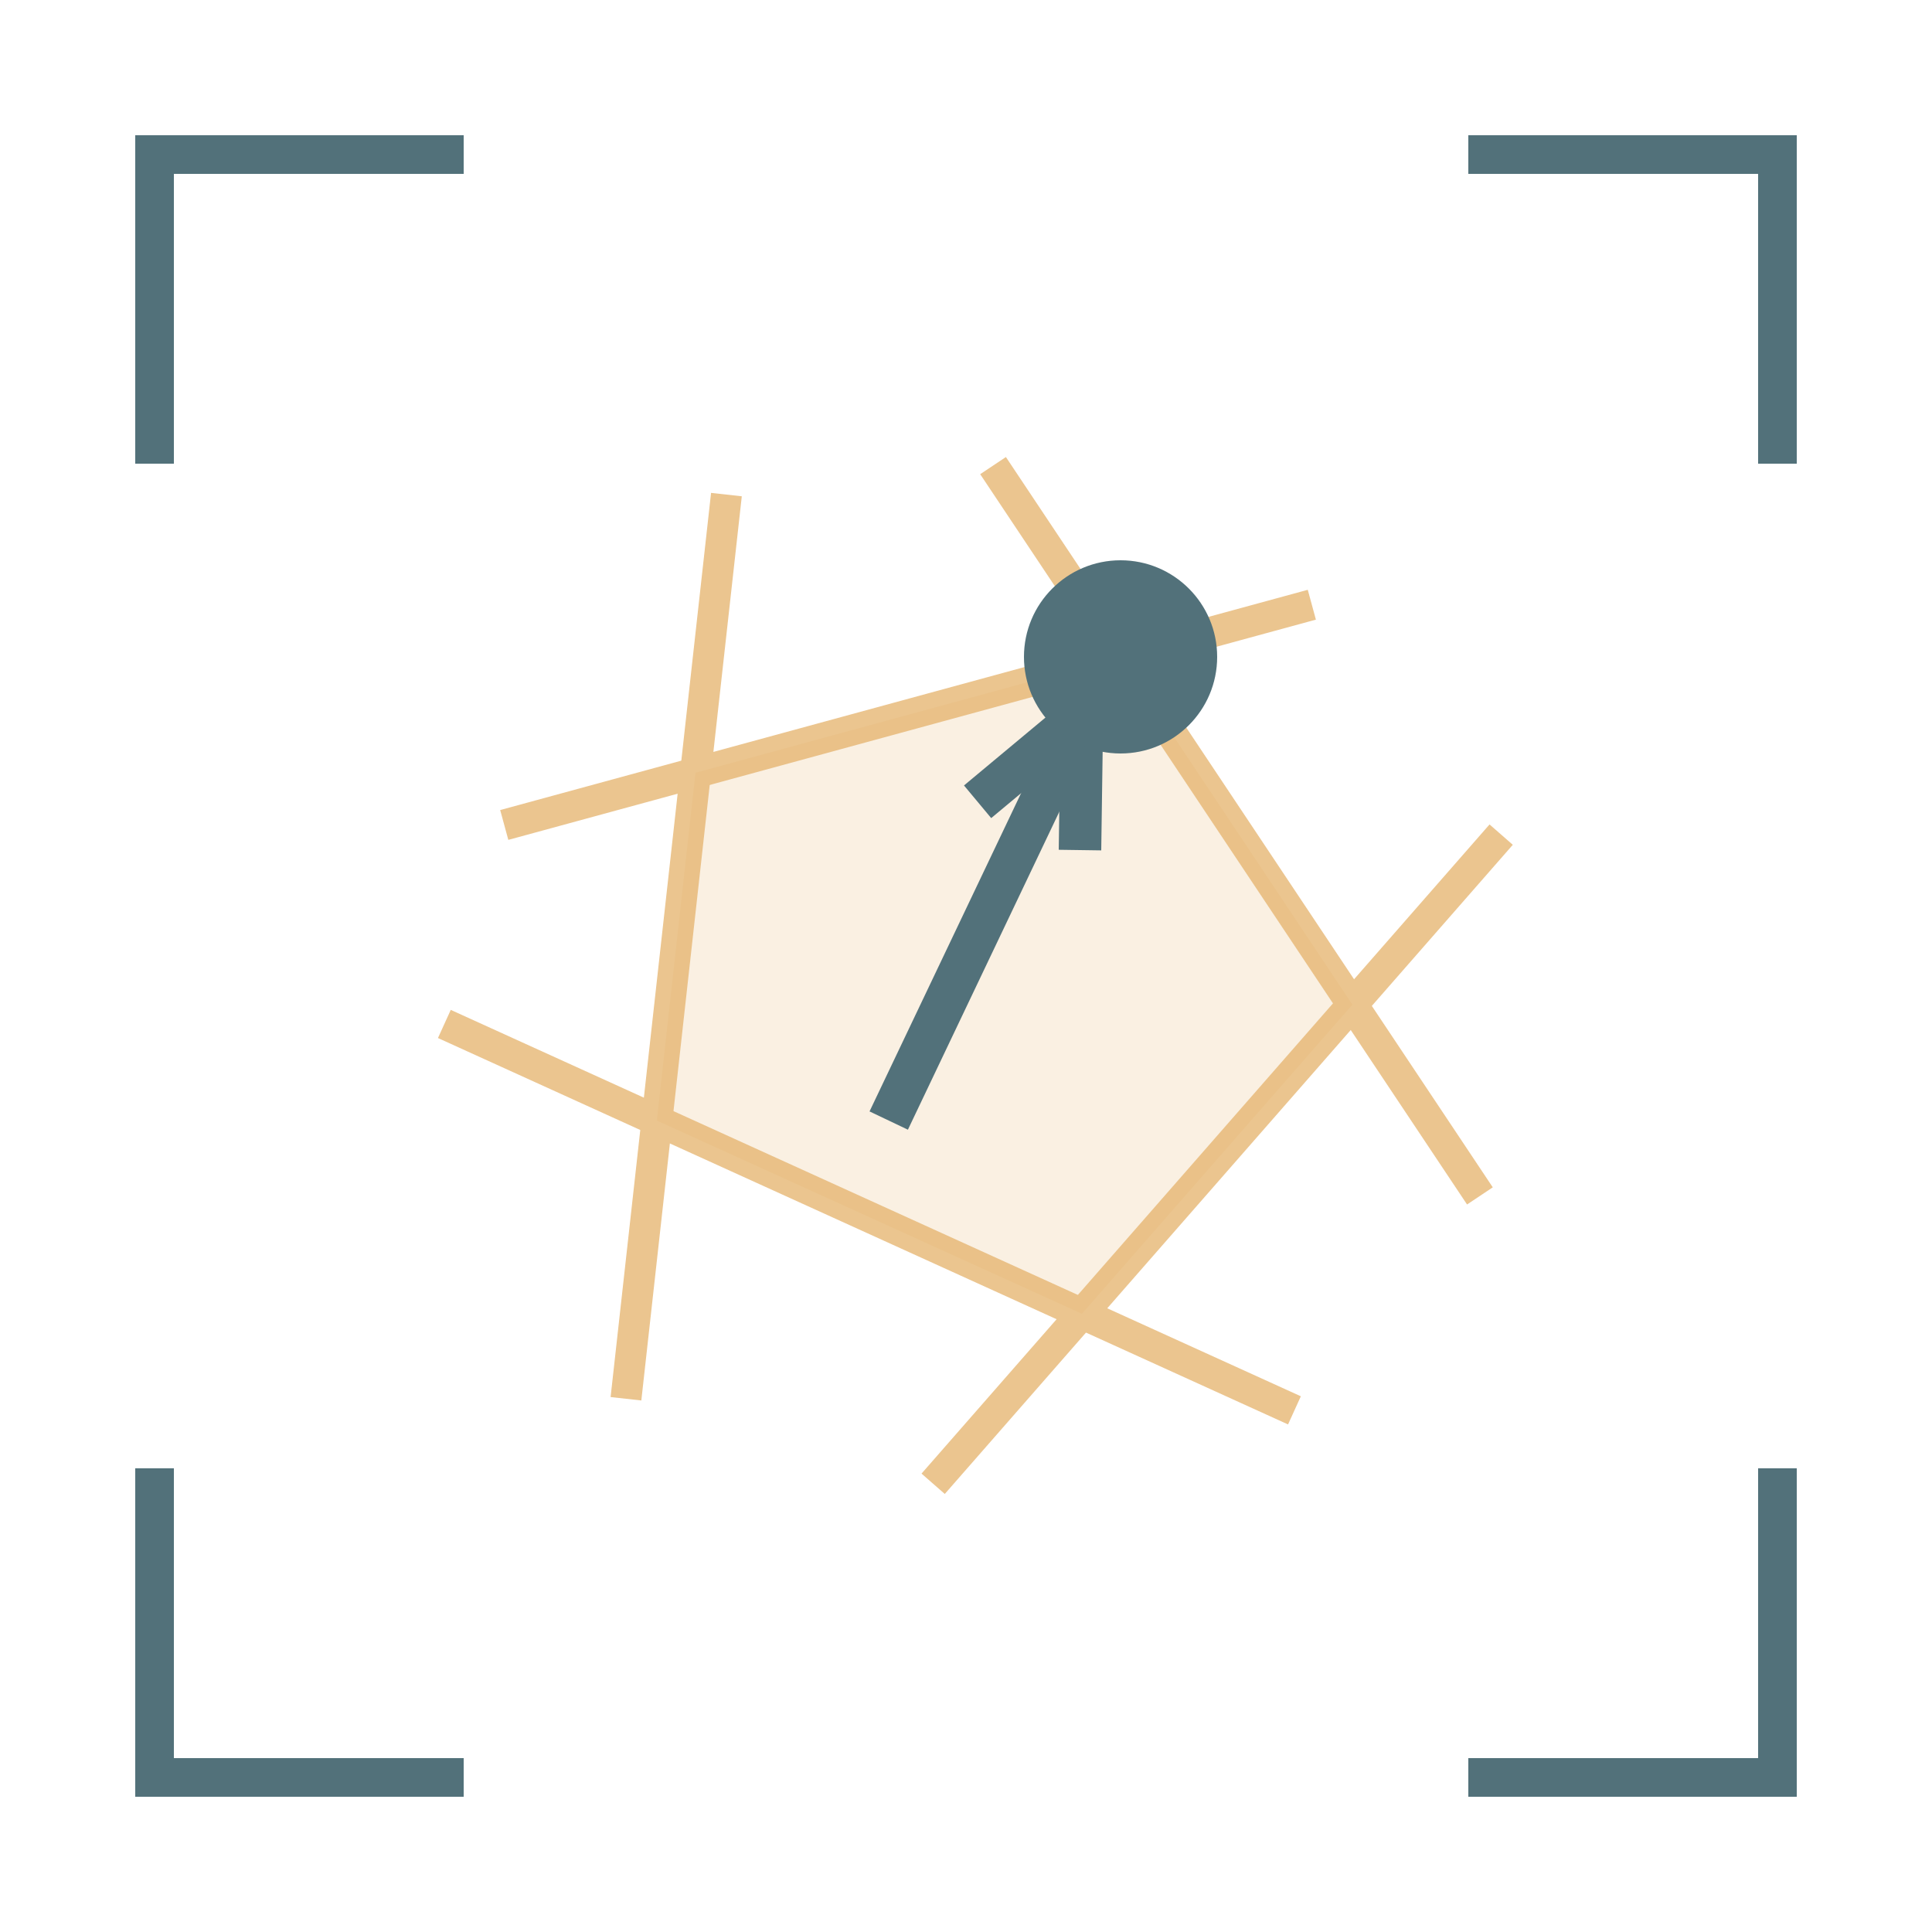
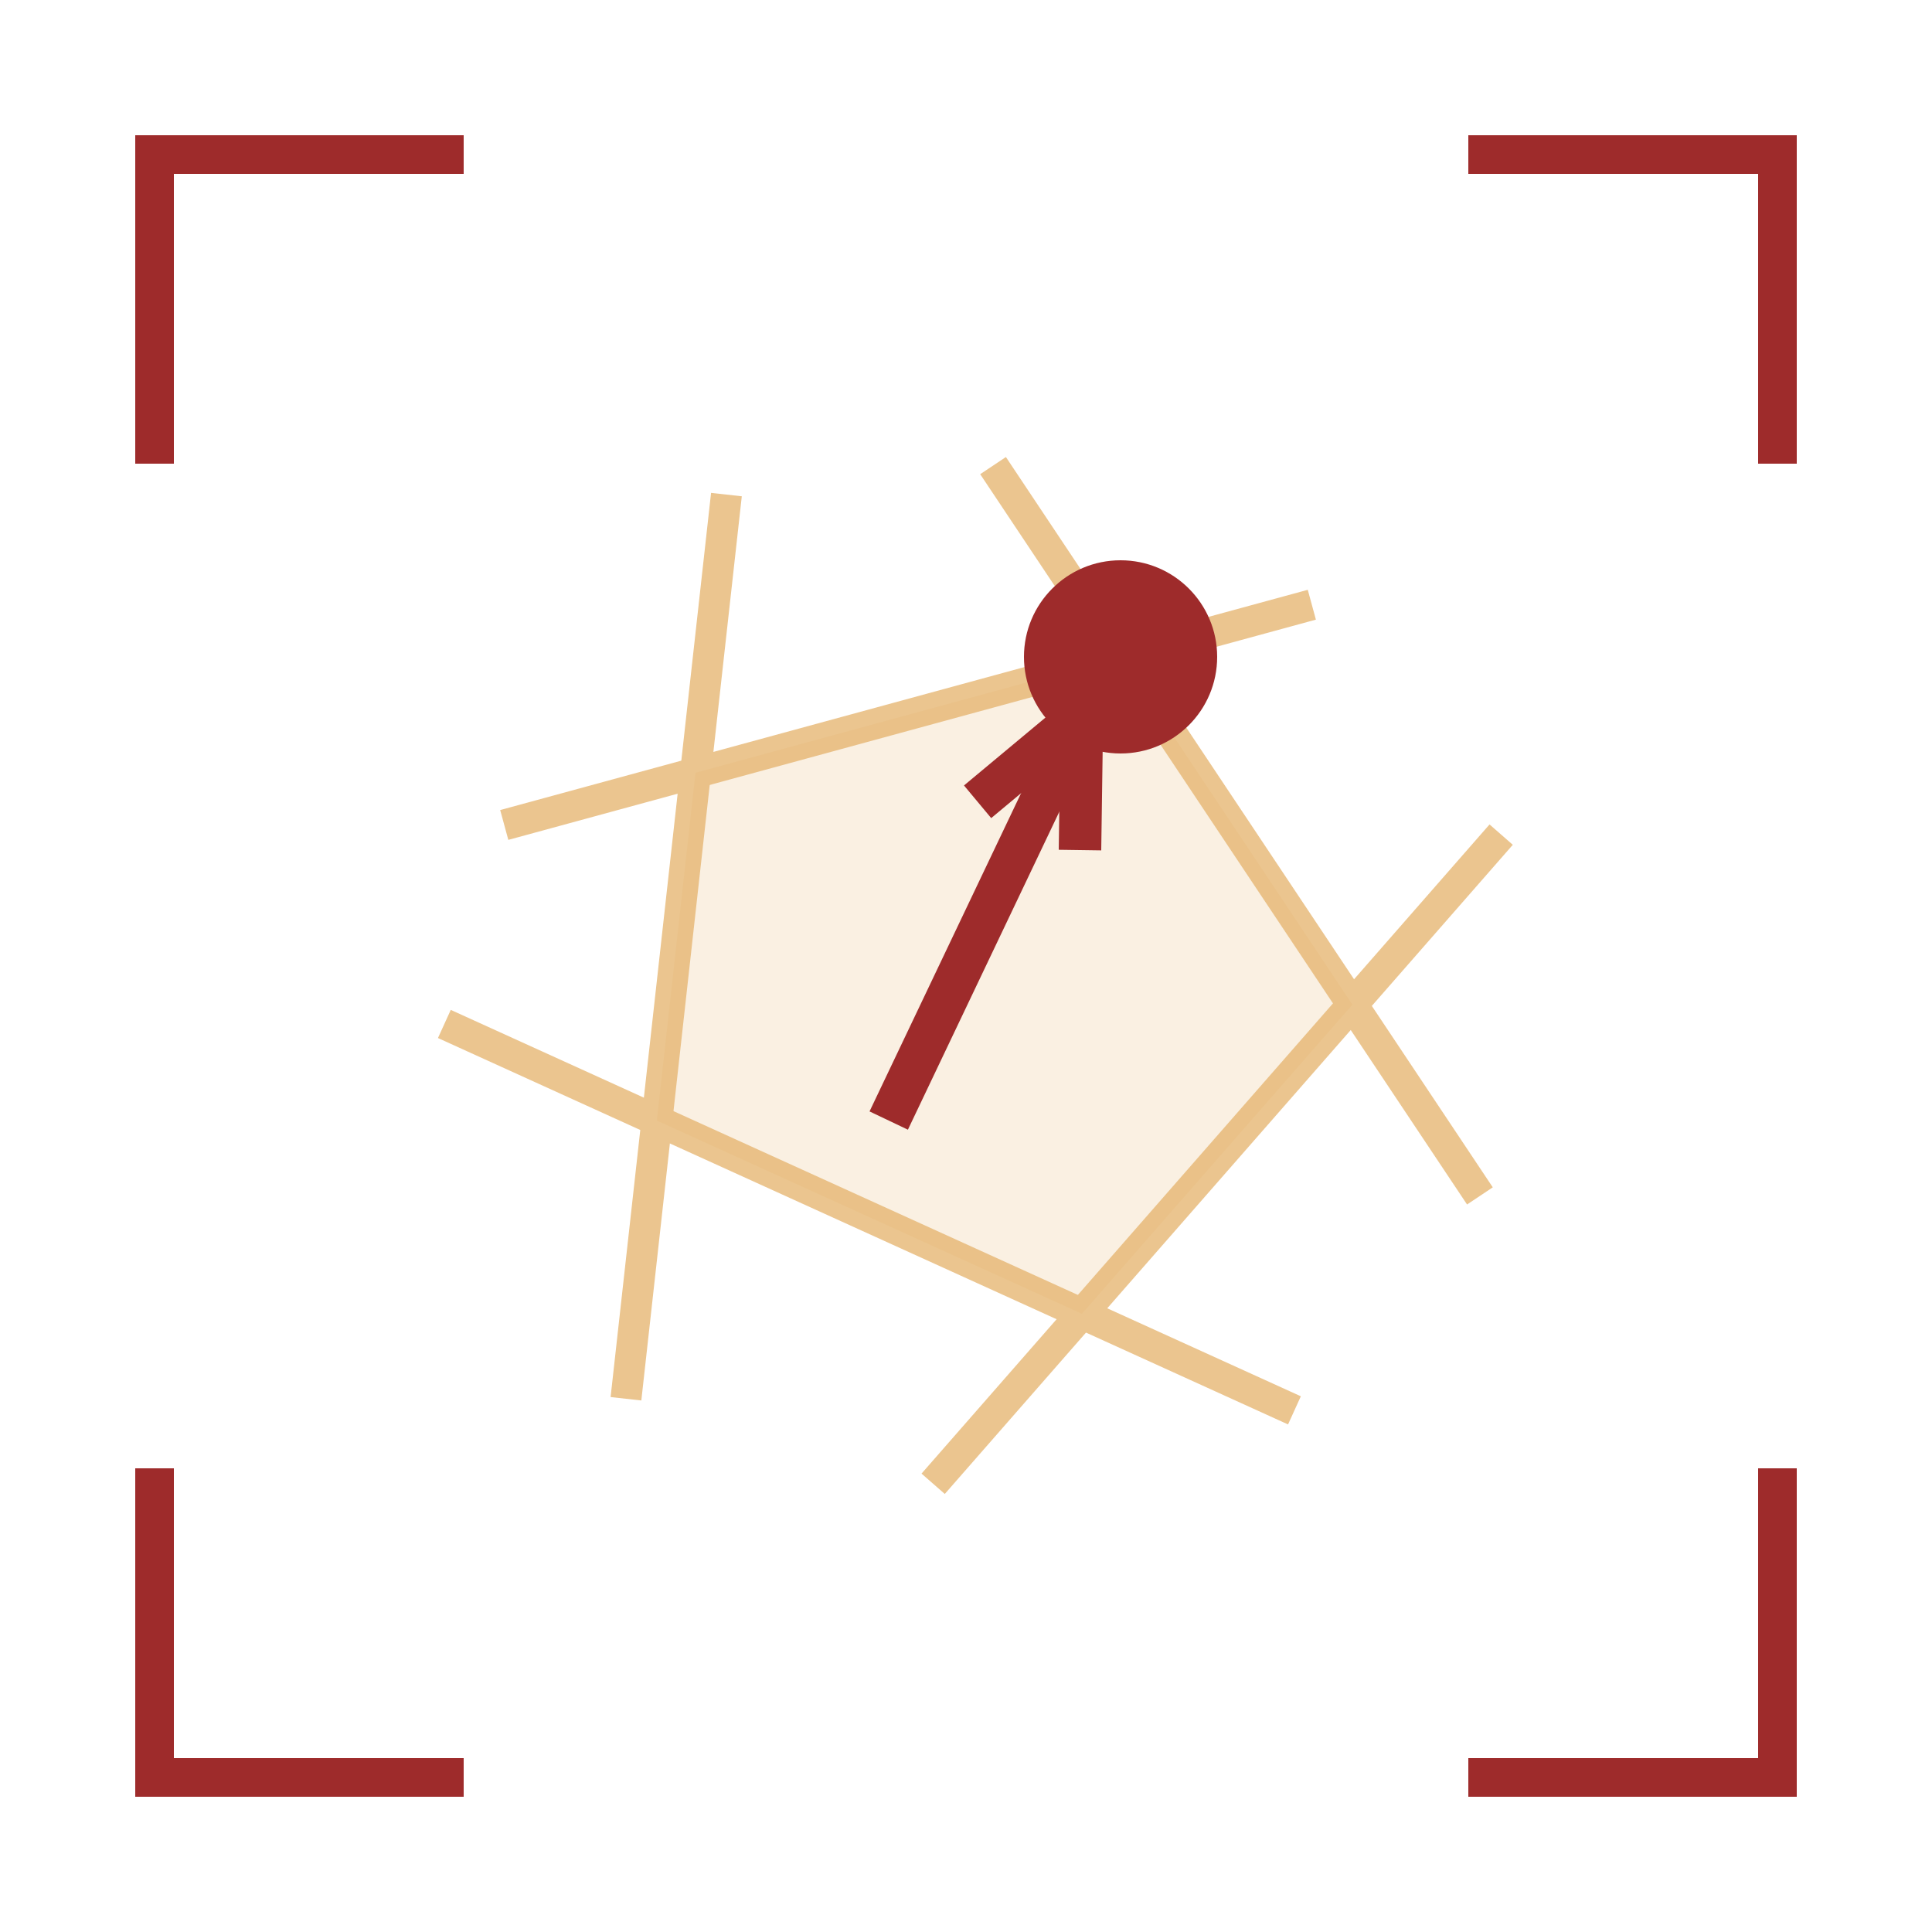
<svg xmlns="http://www.w3.org/2000/svg" viewBox="0 0 100 100" fill="none" role="img" aria-label="Optimization with Julia">
-   <g stroke="#52717a" stroke-width="2">
+   <g stroke="#9E2B2B" stroke-width="2">
    <path d="M8 24 L8 8 L24 8" />
    <path d="M76 8 L92 8 L92 24" />
    <path d="M92 76 L92 92 L76 92" />
    <path d="M24 92 L8 92 L8 76" />
  </g>
  <path d="M36 40 L58 34 L70 52 L56 68 L34 58 Z" fill="#e4b169" fill-opacity="0.195" />
  <g stroke="#e4b169" stroke-width="1.6" opacity="0.75">
    <path d="M26.1 42.7 L67.9 31.3" />
    <path d="M51.4 24.1 L76.6 61.9" />
    <path d="M77.7 43.2 L48.3 76.8" />
    <path d="M67 73 L23 53" />
    <path d="M32.4 72.4 L37.6 25.6" />
  </g>
-   <path d="M46 58 L56 37" stroke="#52717a" stroke-width="2.2" />
-   <path d="M50.6 41.5 L56 37 L55.9 44" stroke="#52717a" stroke-width="2.2" />
-   <circle cx="58" cy="34" r="5" fill="#52717a" />
+   <path d="M46 58 L56 37" stroke="#9E2B2B" stroke-width="2.2" />
+   <path d="M50.6 41.5 L56 37 L55.9 44" stroke="#9E2B2B" stroke-width="2.2" />
+   <circle cx="58" cy="34" r="5" fill="#9E2B2B" />
</svg>
